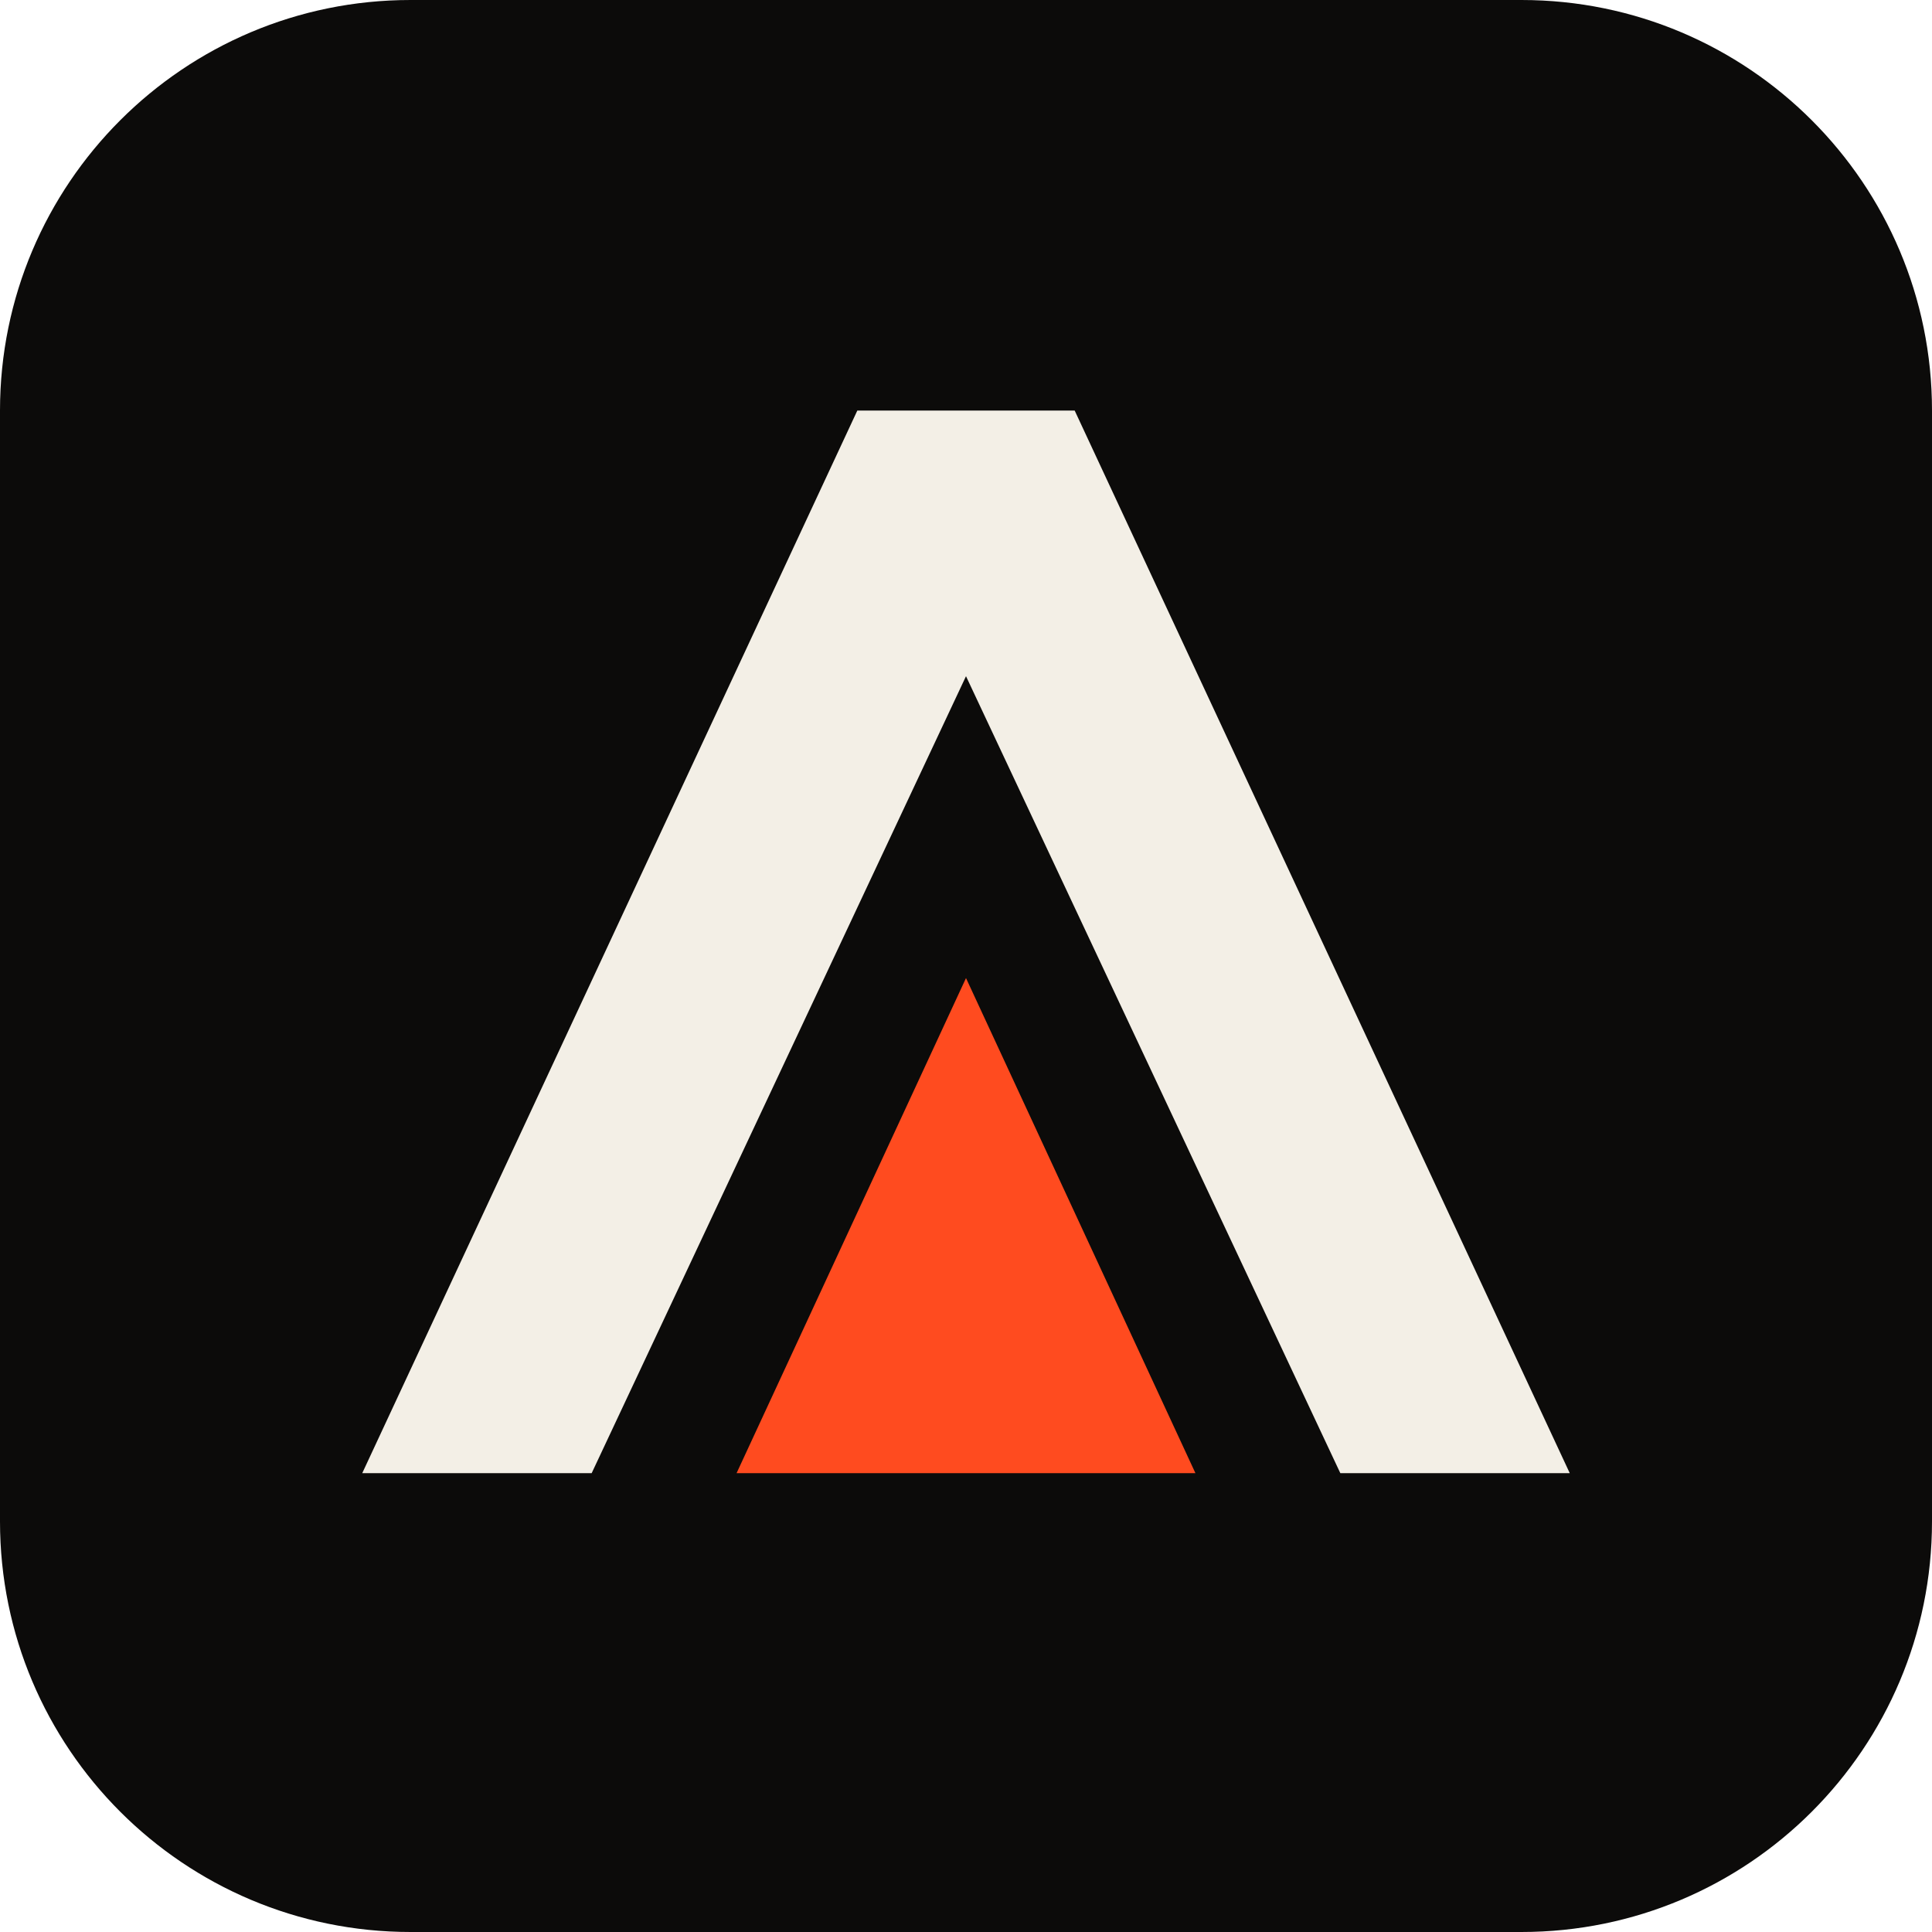
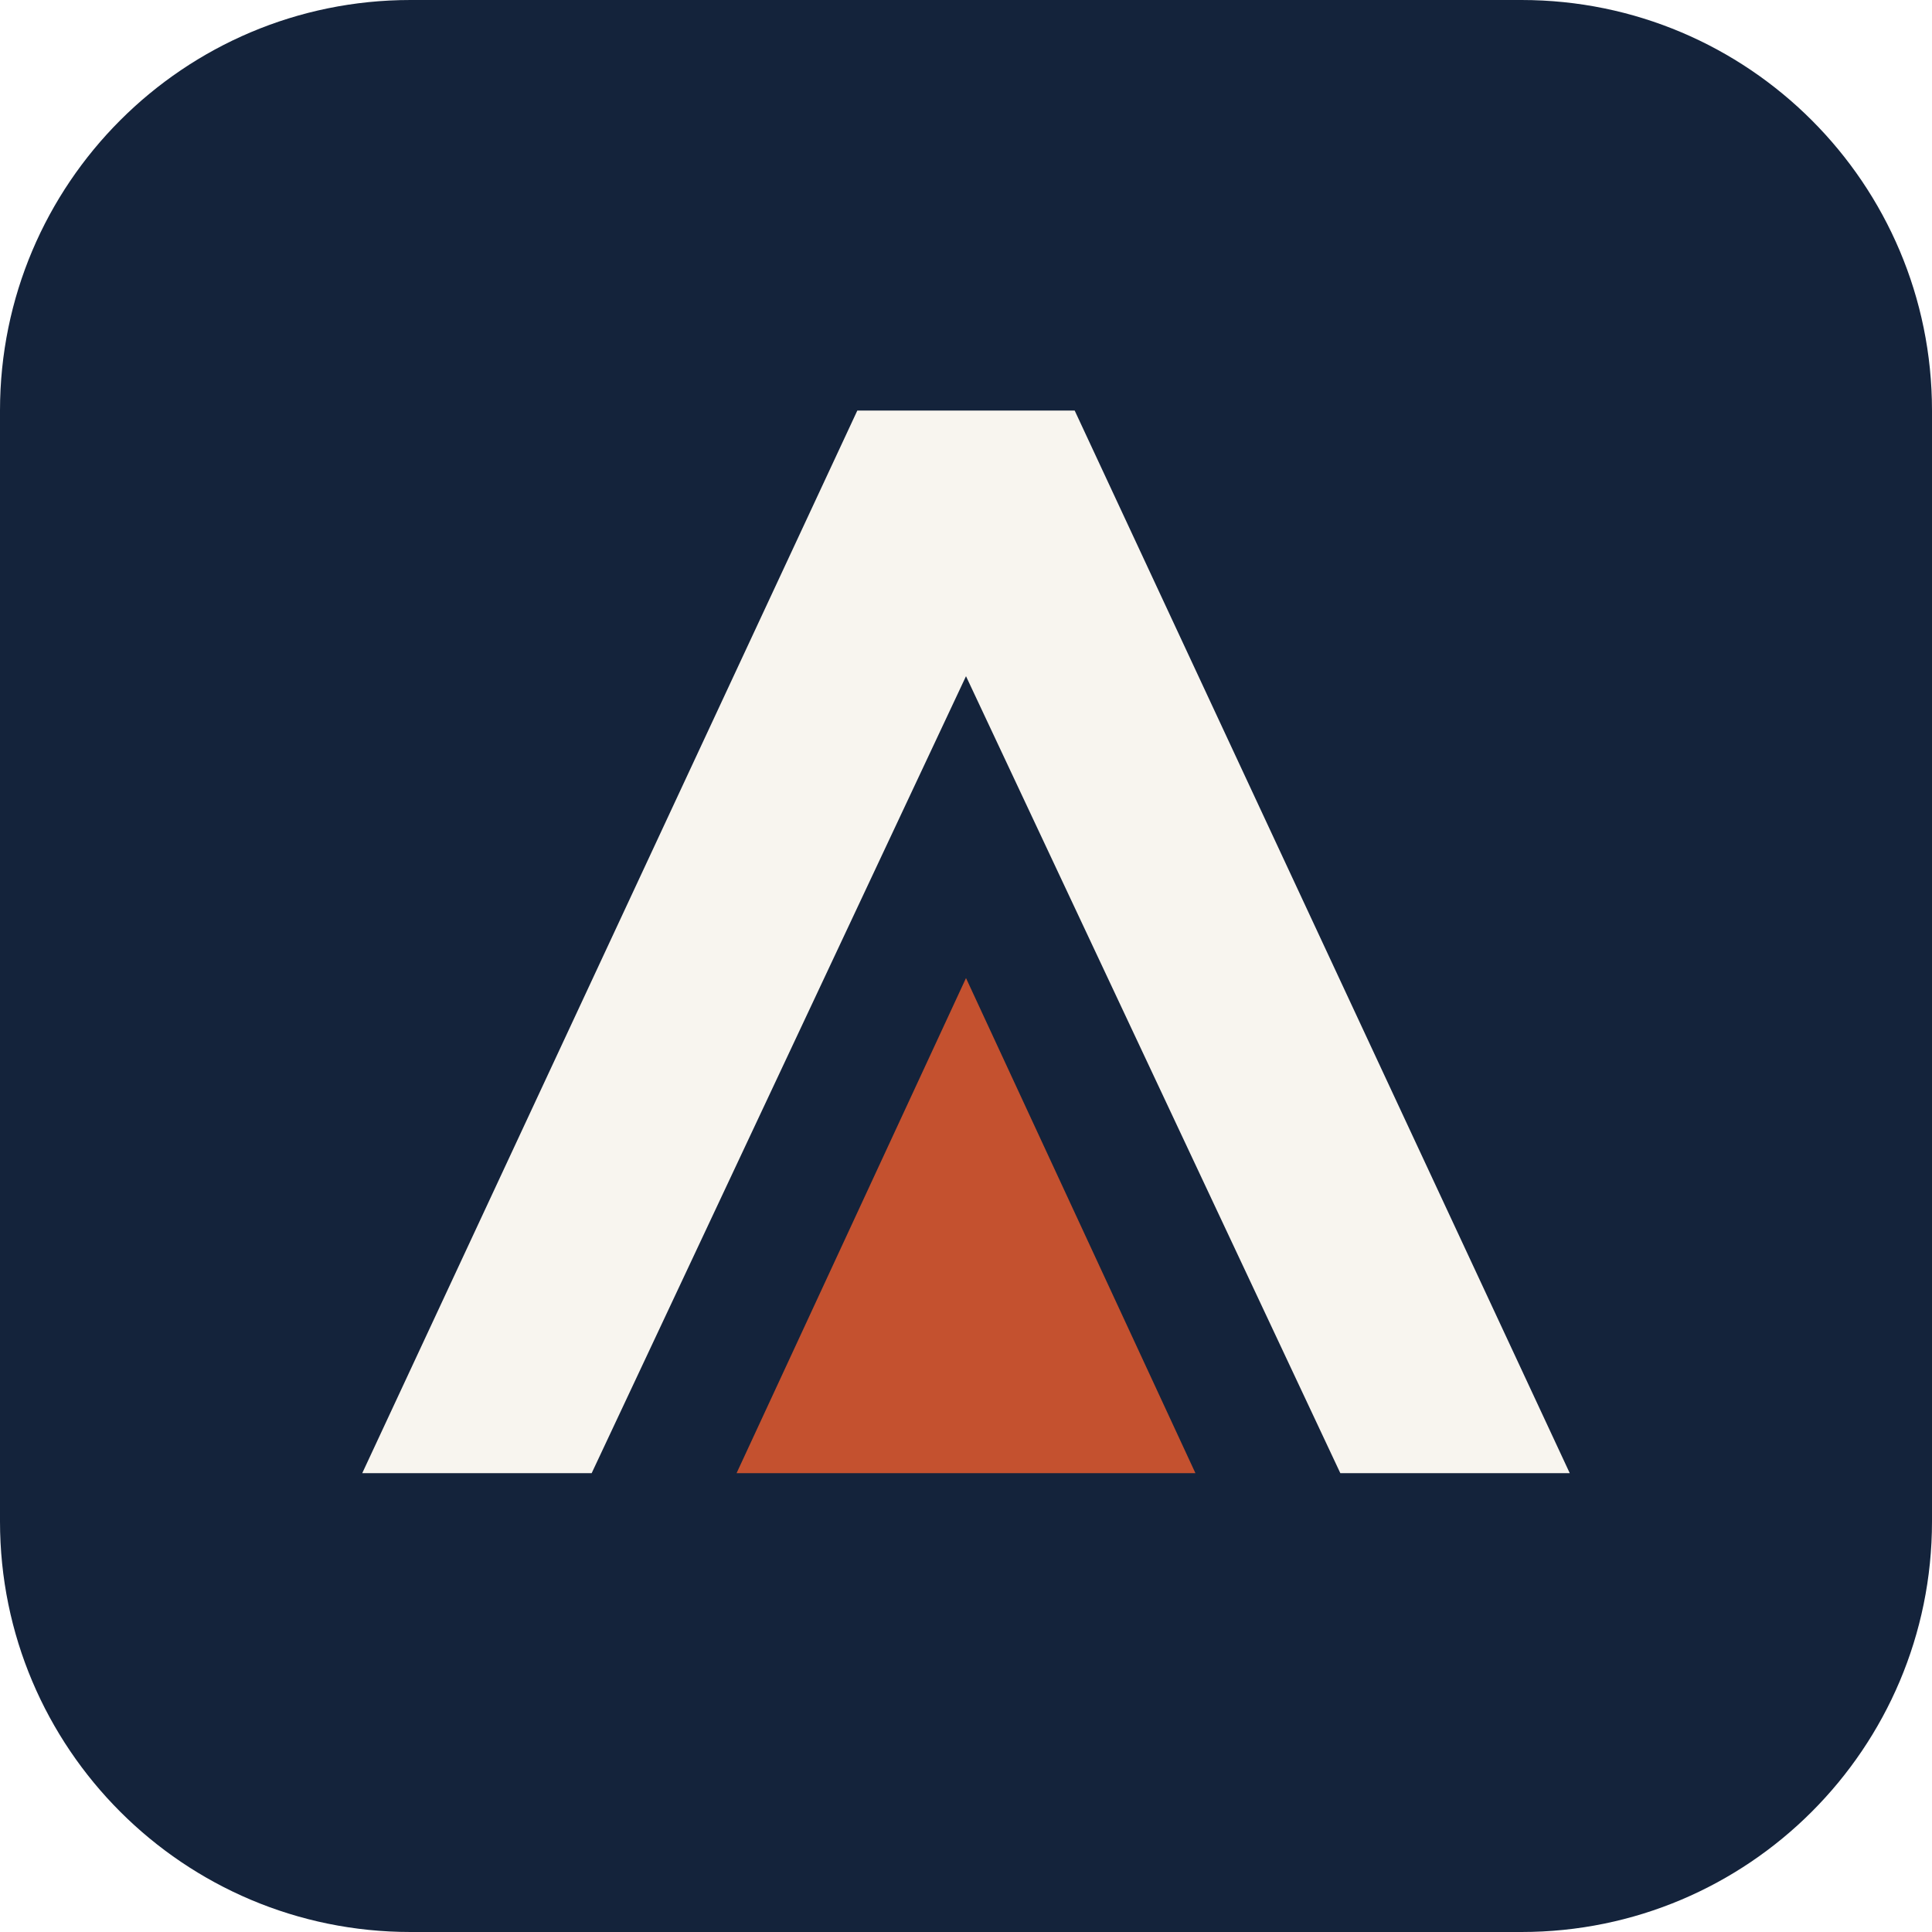
<svg xmlns="http://www.w3.org/2000/svg" viewBox="0 0 160 160">
-   <rect width="160" height="160" rx="34" fill="#0C0B0A" />
+   <rect width="160" height="160" rx="34" fill="#14233B" />
  <g transform="translate(30 34)">
-     <path fill="#F3EFE6" d="M0 88 L41 0 H59 L100 88 H81 L50 22 L19 88 Z" />
-     <path fill="#FF4B1F" d="M50 47 L69 88 H31 Z" />
+     <path fill="#F8F5EF" d="M0 88 L41 0 H59 L100 88 H81 L50 22 L19 88 Z" />
+     <path fill="#C4512F" d="M50 47 L69 88 H31 Z" />
  </g>
</svg>
